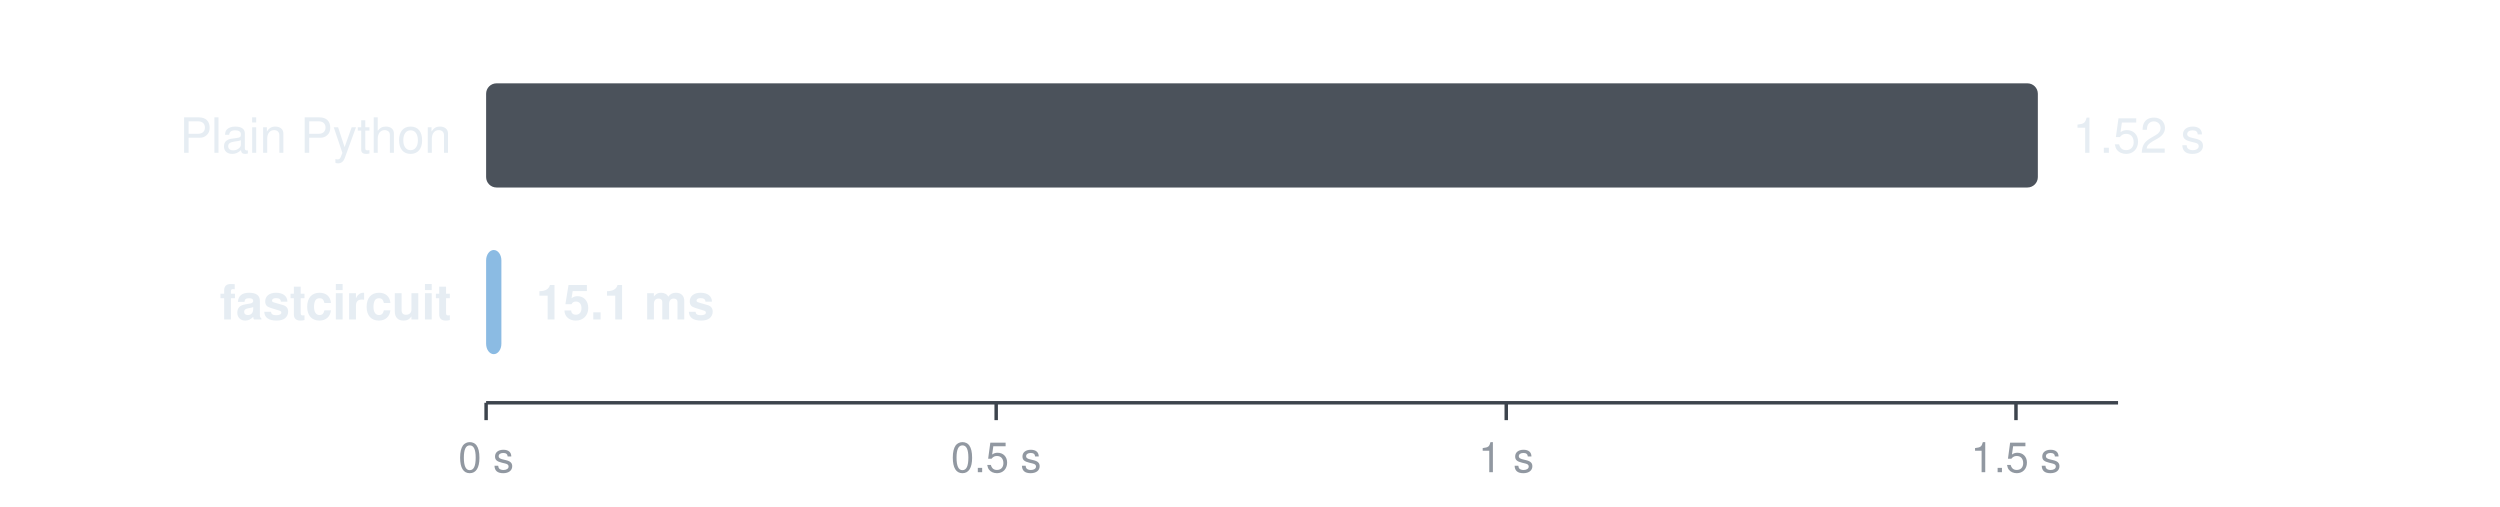
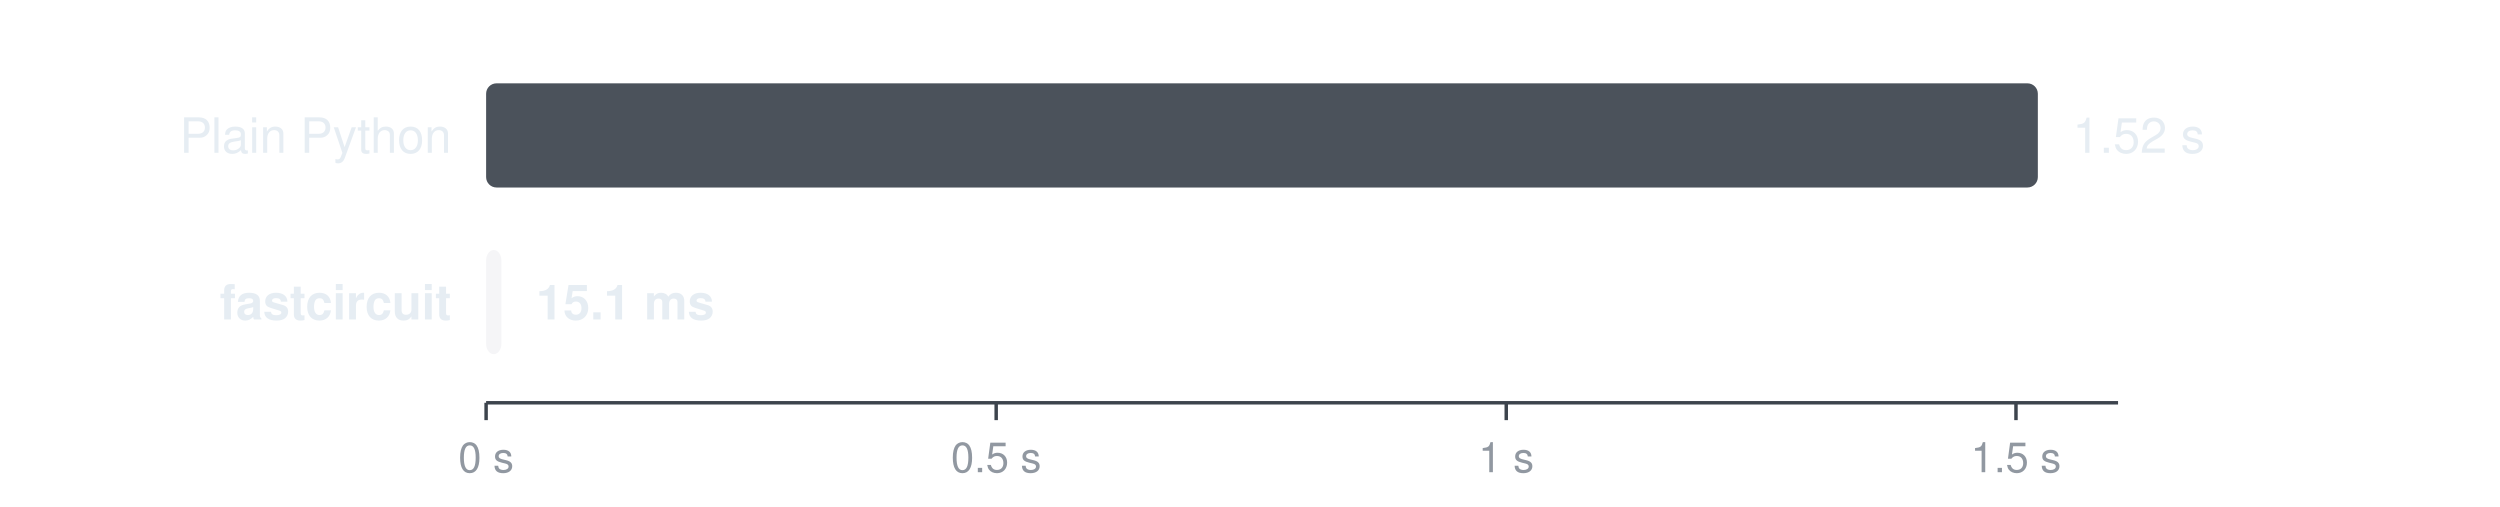
<svg xmlns="http://www.w3.org/2000/svg" width="720" height="146" viewBox="0 0 720 146" role="img" aria-label="Adding 996,866 gates: plain Python 1.52 seconds, fastcircuit 15.1 milliseconds">
  <g font-family="-apple-system, BlinkMacSystemFont, 'Segoe UI', Helvetica, Arial, sans-serif" font-size="14">
    <text x="130" y="44.0" text-anchor="end" font-weight="400" fill="#e6edf3">Plain Python</text>
    <rect x="140" y="24" width="446.9" height="30" rx="3" fill="#4b525b" />
    <text x="596.9" y="44.0" font-weight="400" fill="#e6edf3">1.52 s</text>
    <text x="130" y="92.0" text-anchor="end" font-weight="600" fill="#e6edf3">fastcircuit</text>
-     <rect x="140" y="72" width="4.4" height="30" rx="3" fill="#8bbbe3" />
+     <rect x="140" y="72" width="4.4" height="30" rx="3" fill="#f5f5f7" />
    <text x="154.4" y="92.0" font-weight="600" fill="#e6edf3">15.1 ms</text>
    <line x1="140" y1="116" x2="610" y2="116" stroke="#3d444d" />
    <line x1="140.0" y1="116" x2="140.0" y2="121" stroke="#3d444d" />
    <text x="140.0" y="136" text-anchor="middle" font-size="12" fill="#9198a1">0 s</text>
    <line x1="286.9" y1="116" x2="286.9" y2="121" stroke="#3d444d" />
    <text x="286.9" y="136" text-anchor="middle" font-size="12" fill="#9198a1">0.5 s</text>
    <line x1="433.8" y1="116" x2="433.8" y2="121" stroke="#3d444d" />
    <text x="433.8" y="136" text-anchor="middle" font-size="12" fill="#9198a1">1 s</text>
    <line x1="580.6" y1="116" x2="580.6" y2="121" stroke="#3d444d" />
    <text x="580.6" y="136" text-anchor="middle" font-size="12" fill="#9198a1">1.5 s</text>
  </g>
</svg>
